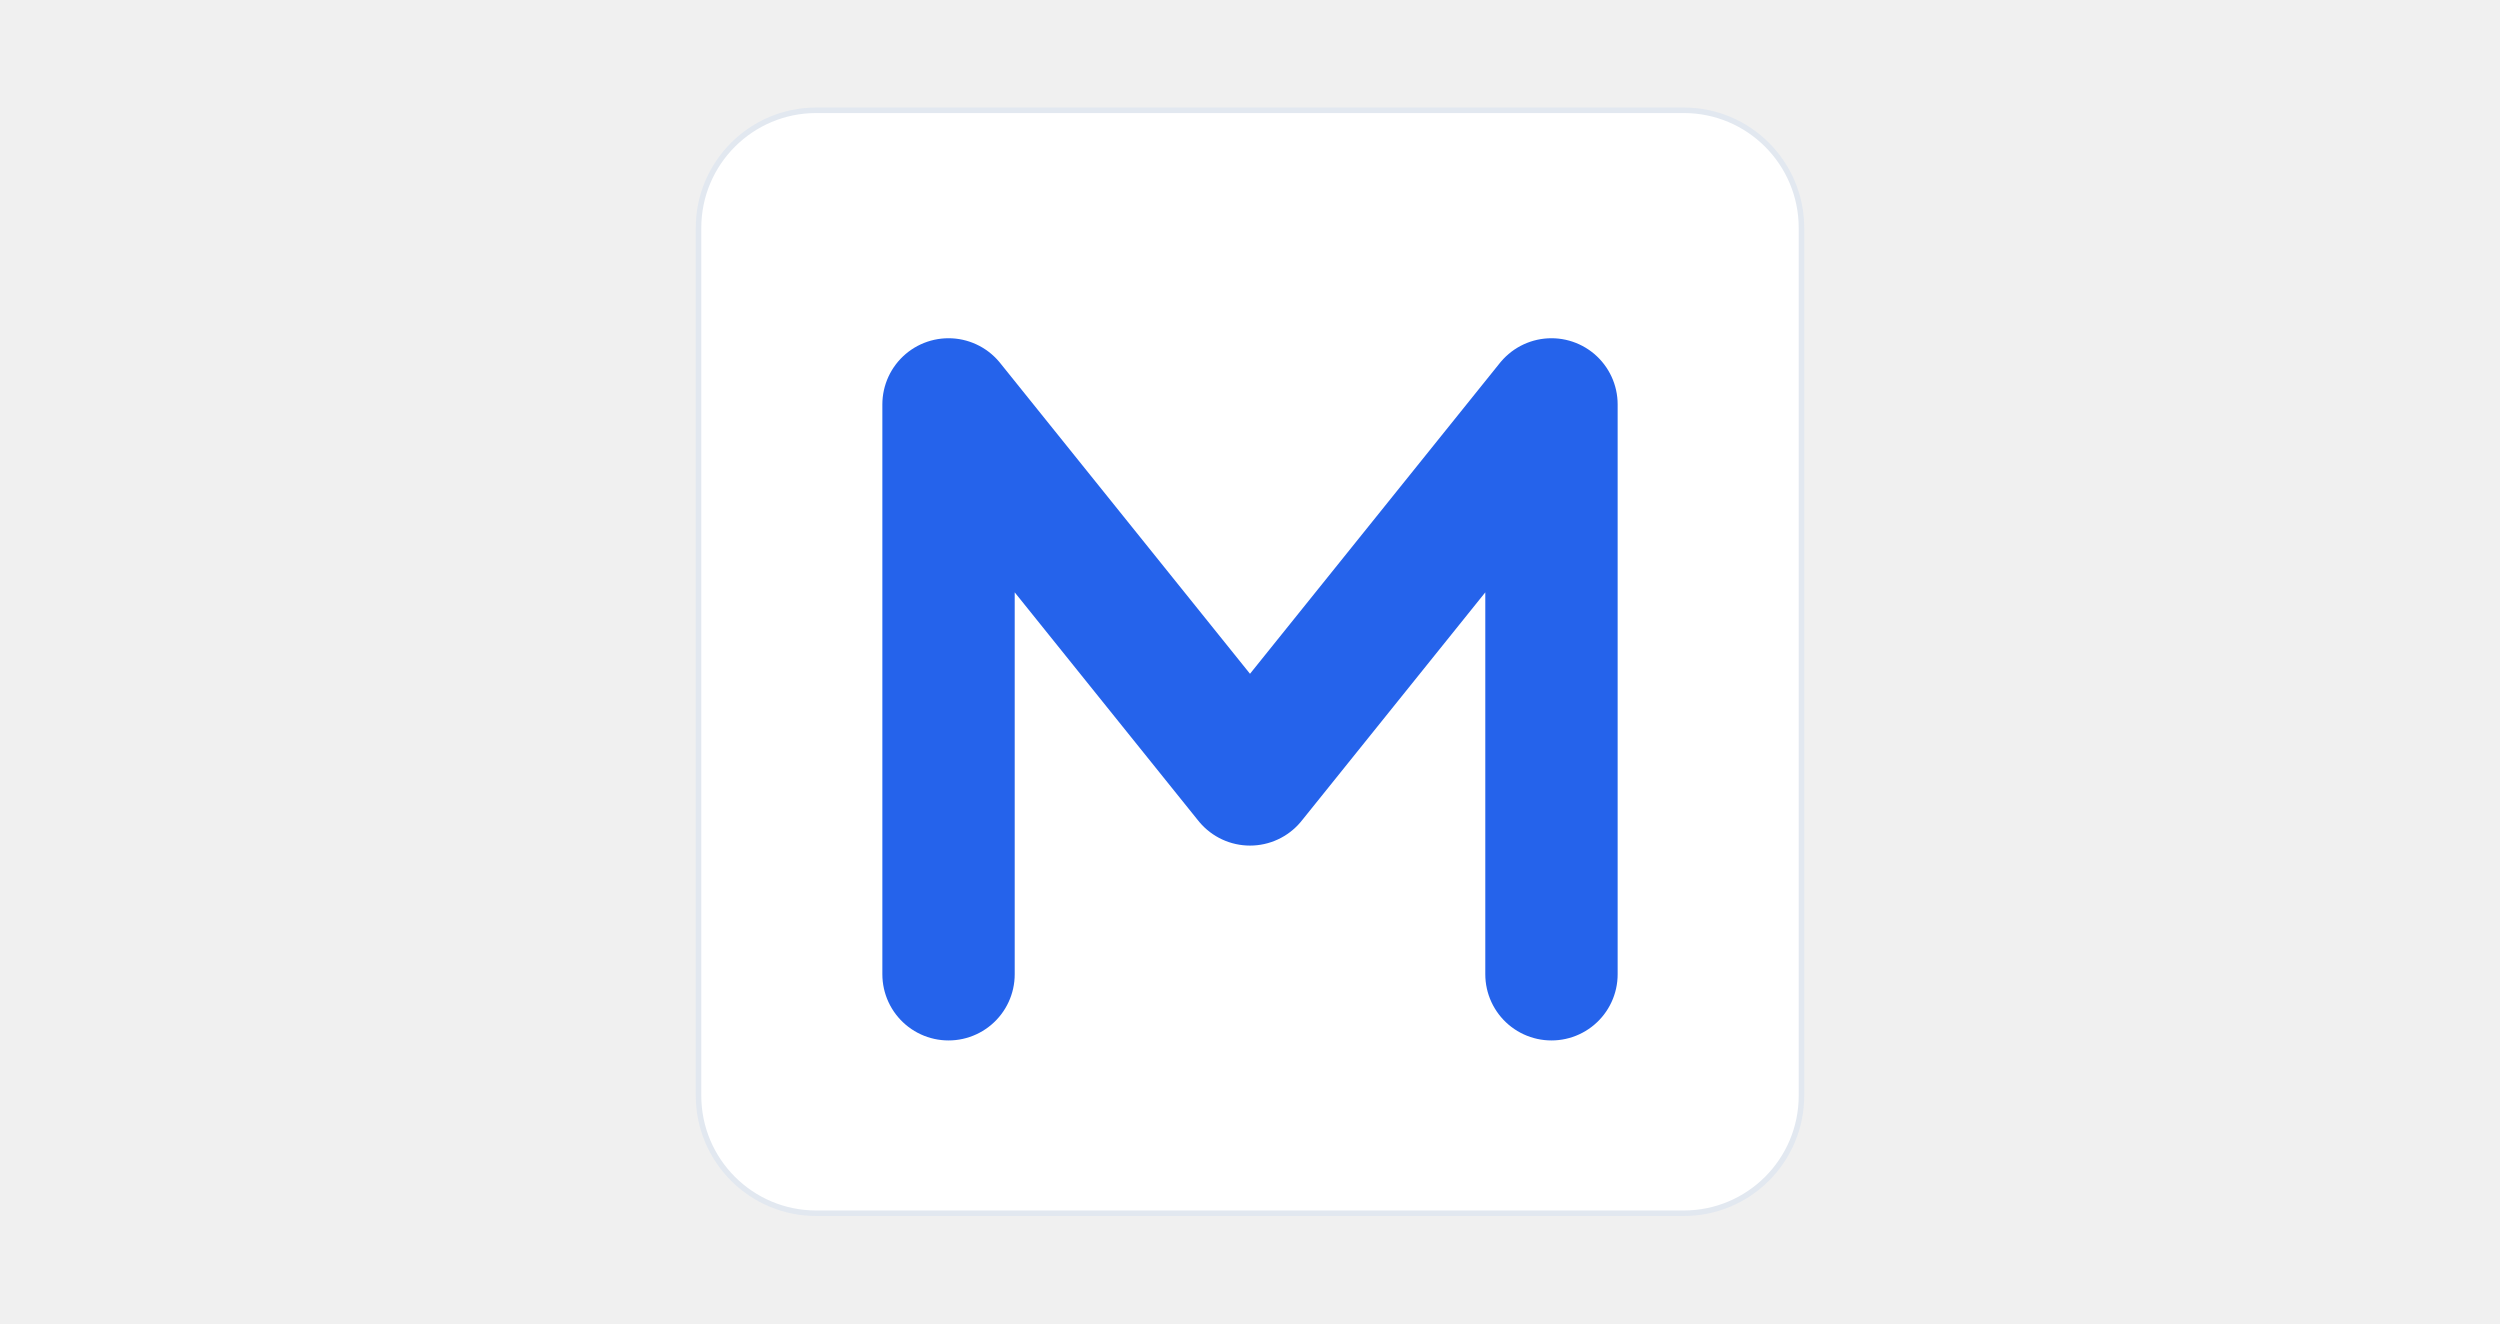
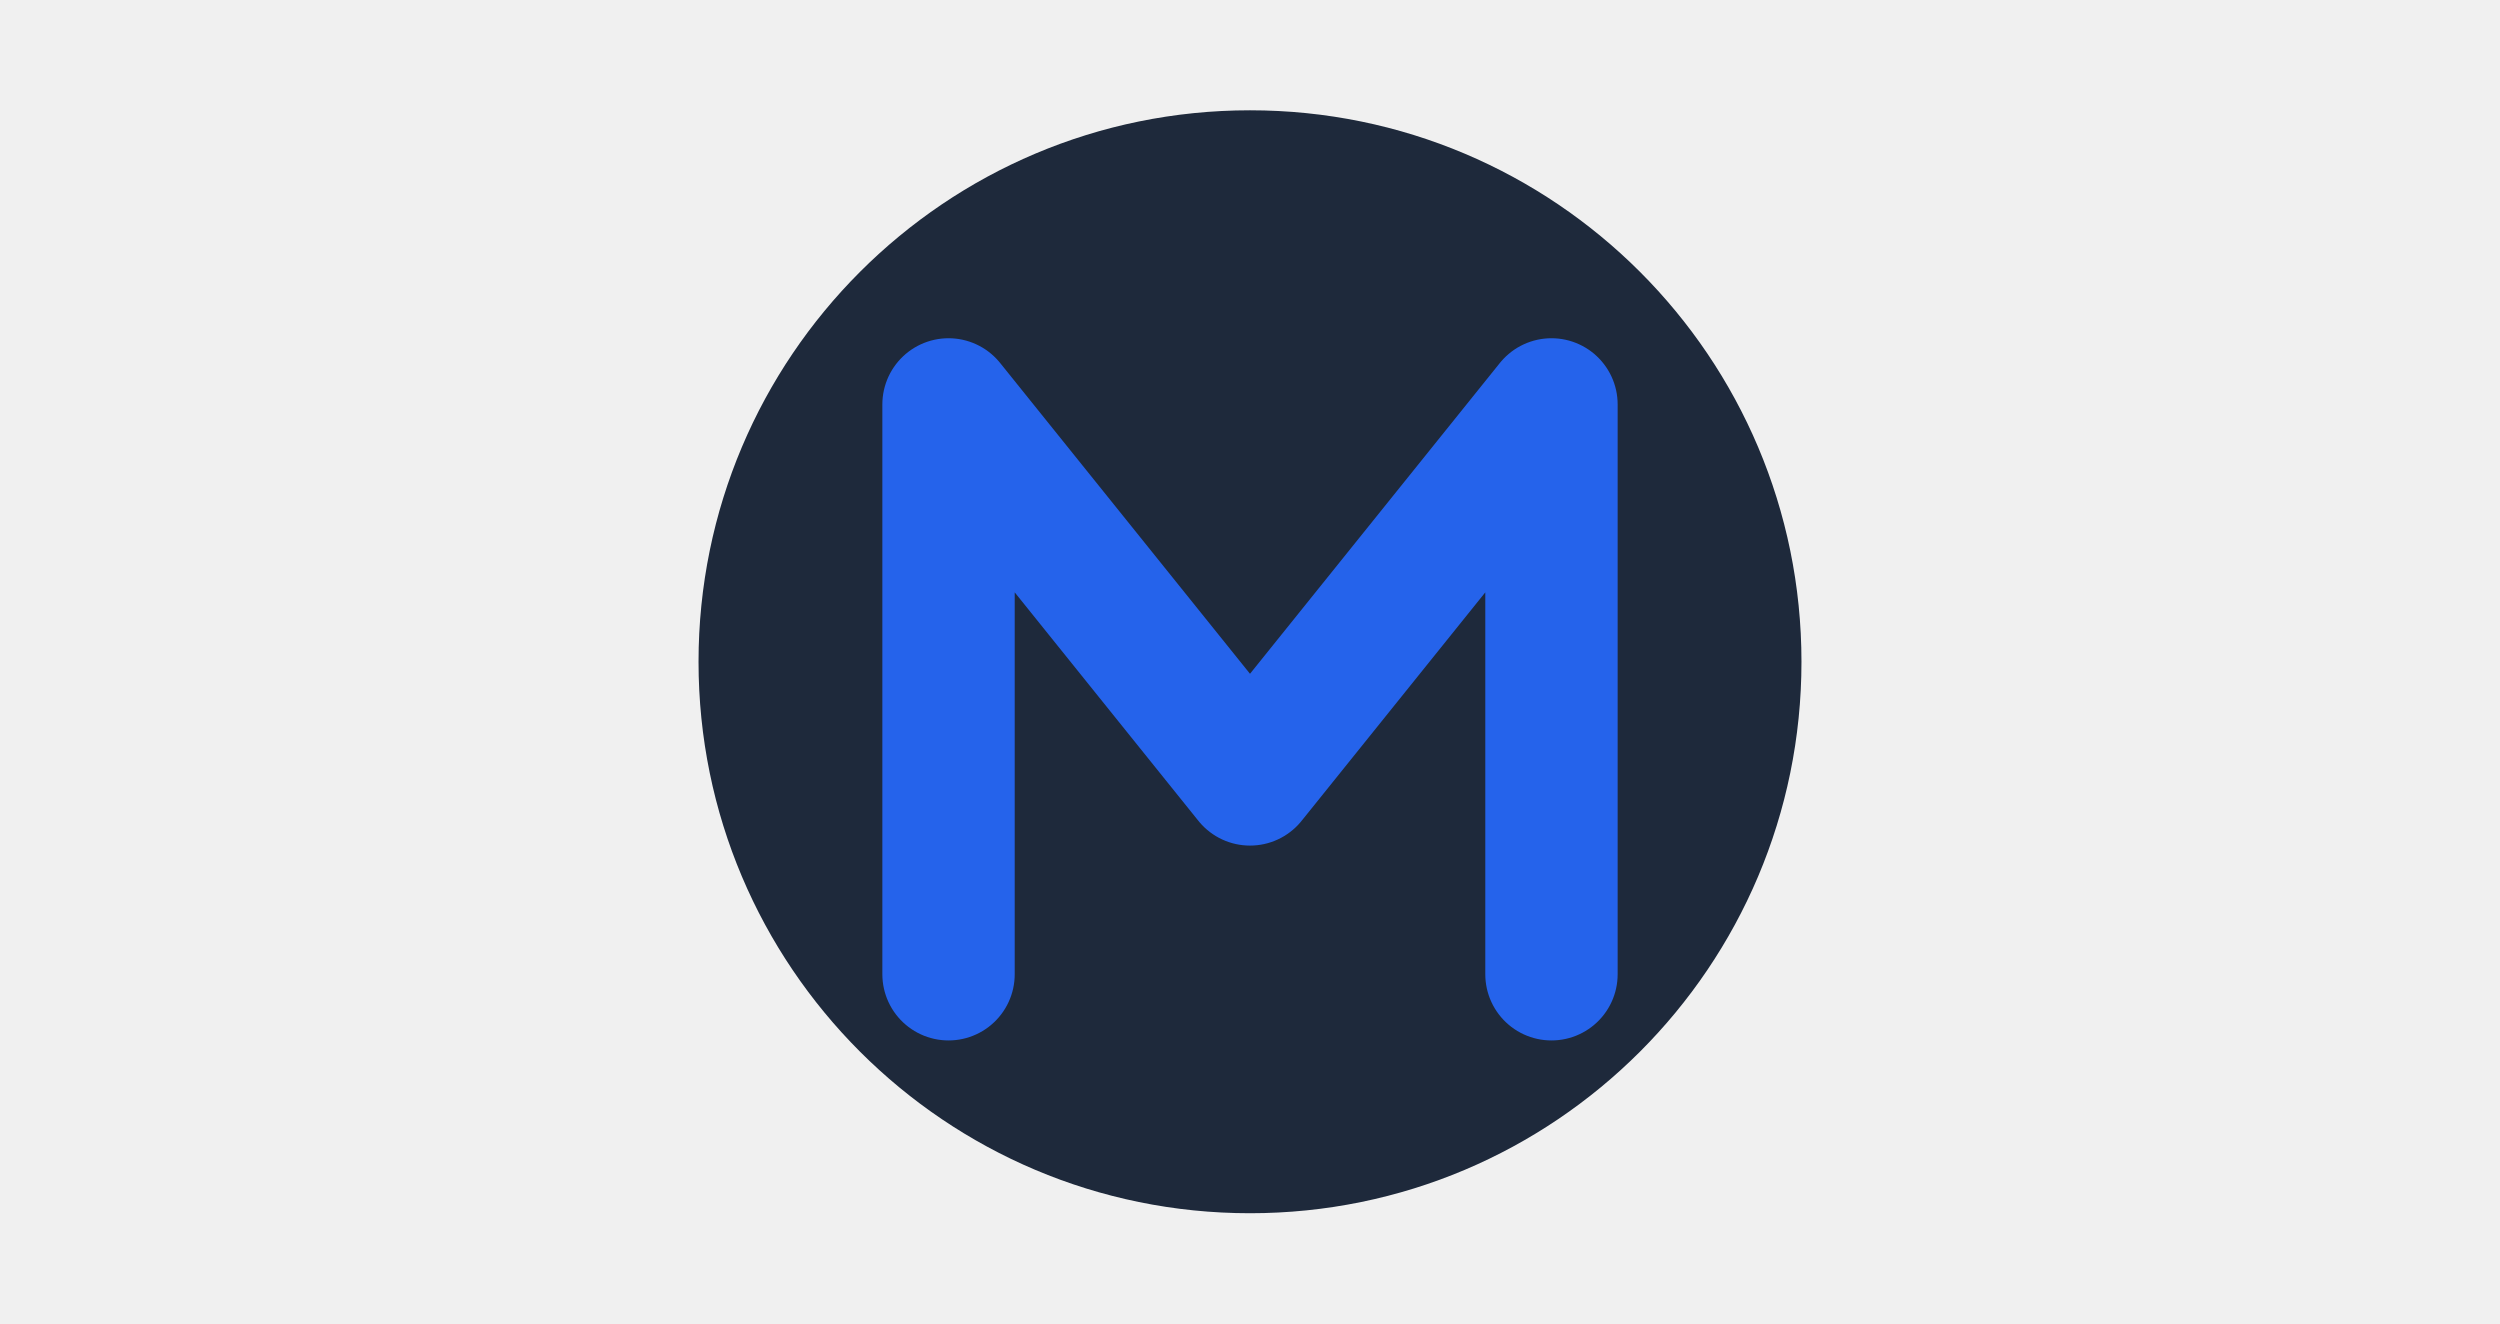
<svg xmlns="http://www.w3.org/2000/svg" width="100%" viewBox="0 0 680 360" role="img" style="">
  <g transform="translate(190, 30)" style="fill:rgb(0, 0, 0);stroke:none;color:rgb(0, 0, 0);stroke-width:1px;stroke-linecap:butt;stroke-linejoin:miter;opacity:1;font-family:&quot;Anthropic Sans&quot;, -apple-system, &quot;system-ui&quot;, &quot;Segoe UI&quot;, sans-serif;font-size:16px;font-weight:400;text-anchor:start;dominant-baseline:auto">
-     <rect x="0" y="0" width="300" height="300" rx="32" fill="#ffffff" stroke="#e2e8f0" stroke-width="1.5" style="fill:rgb(255, 255, 255);stroke:rgb(226, 232, 240);color:rgb(0, 0, 0);stroke-width:1.5px;stroke-linecap:butt;stroke-linejoin:miter;opacity:1;font-family:&quot;Anthropic Sans&quot;, -apple-system, &quot;system-ui&quot;, &quot;Segoe UI&quot;, sans-serif;font-size:16px;font-weight:400;text-anchor:start;dominant-baseline:auto" />
+     <circle cx="150" cy="150" r="150" fill="#1e293b" style="fill:rgb(30, 41, 59);stroke:none;color:rgb(0, 0, 0);stroke-width:1px;stroke-linecap:butt;stroke-linejoin:miter;opacity:1;font-family:&quot;Anthropic Sans&quot;, -apple-system, &quot;system-ui&quot;, &quot;Segoe UI&quot;, sans-serif;font-size:16px;font-weight:400;text-anchor:start;dominant-baseline:auto" />
    <path d="M68 235 L68 80 L150 182 L232 80 L232 235" fill="none" stroke="#2563EB" stroke-width="36" stroke-linejoin="round" stroke-linecap="round" style="fill:none;stroke:rgb(37, 99, 235);color:rgb(0, 0, 0);stroke-width:36px;stroke-linecap:round;stroke-linejoin:round;opacity:1;font-family:&quot;Anthropic Sans&quot;, -apple-system, &quot;system-ui&quot;, &quot;Segoe UI&quot;, sans-serif;font-size:16px;font-weight:400;text-anchor:start;dominant-baseline:auto" />
  </g>
</svg>
